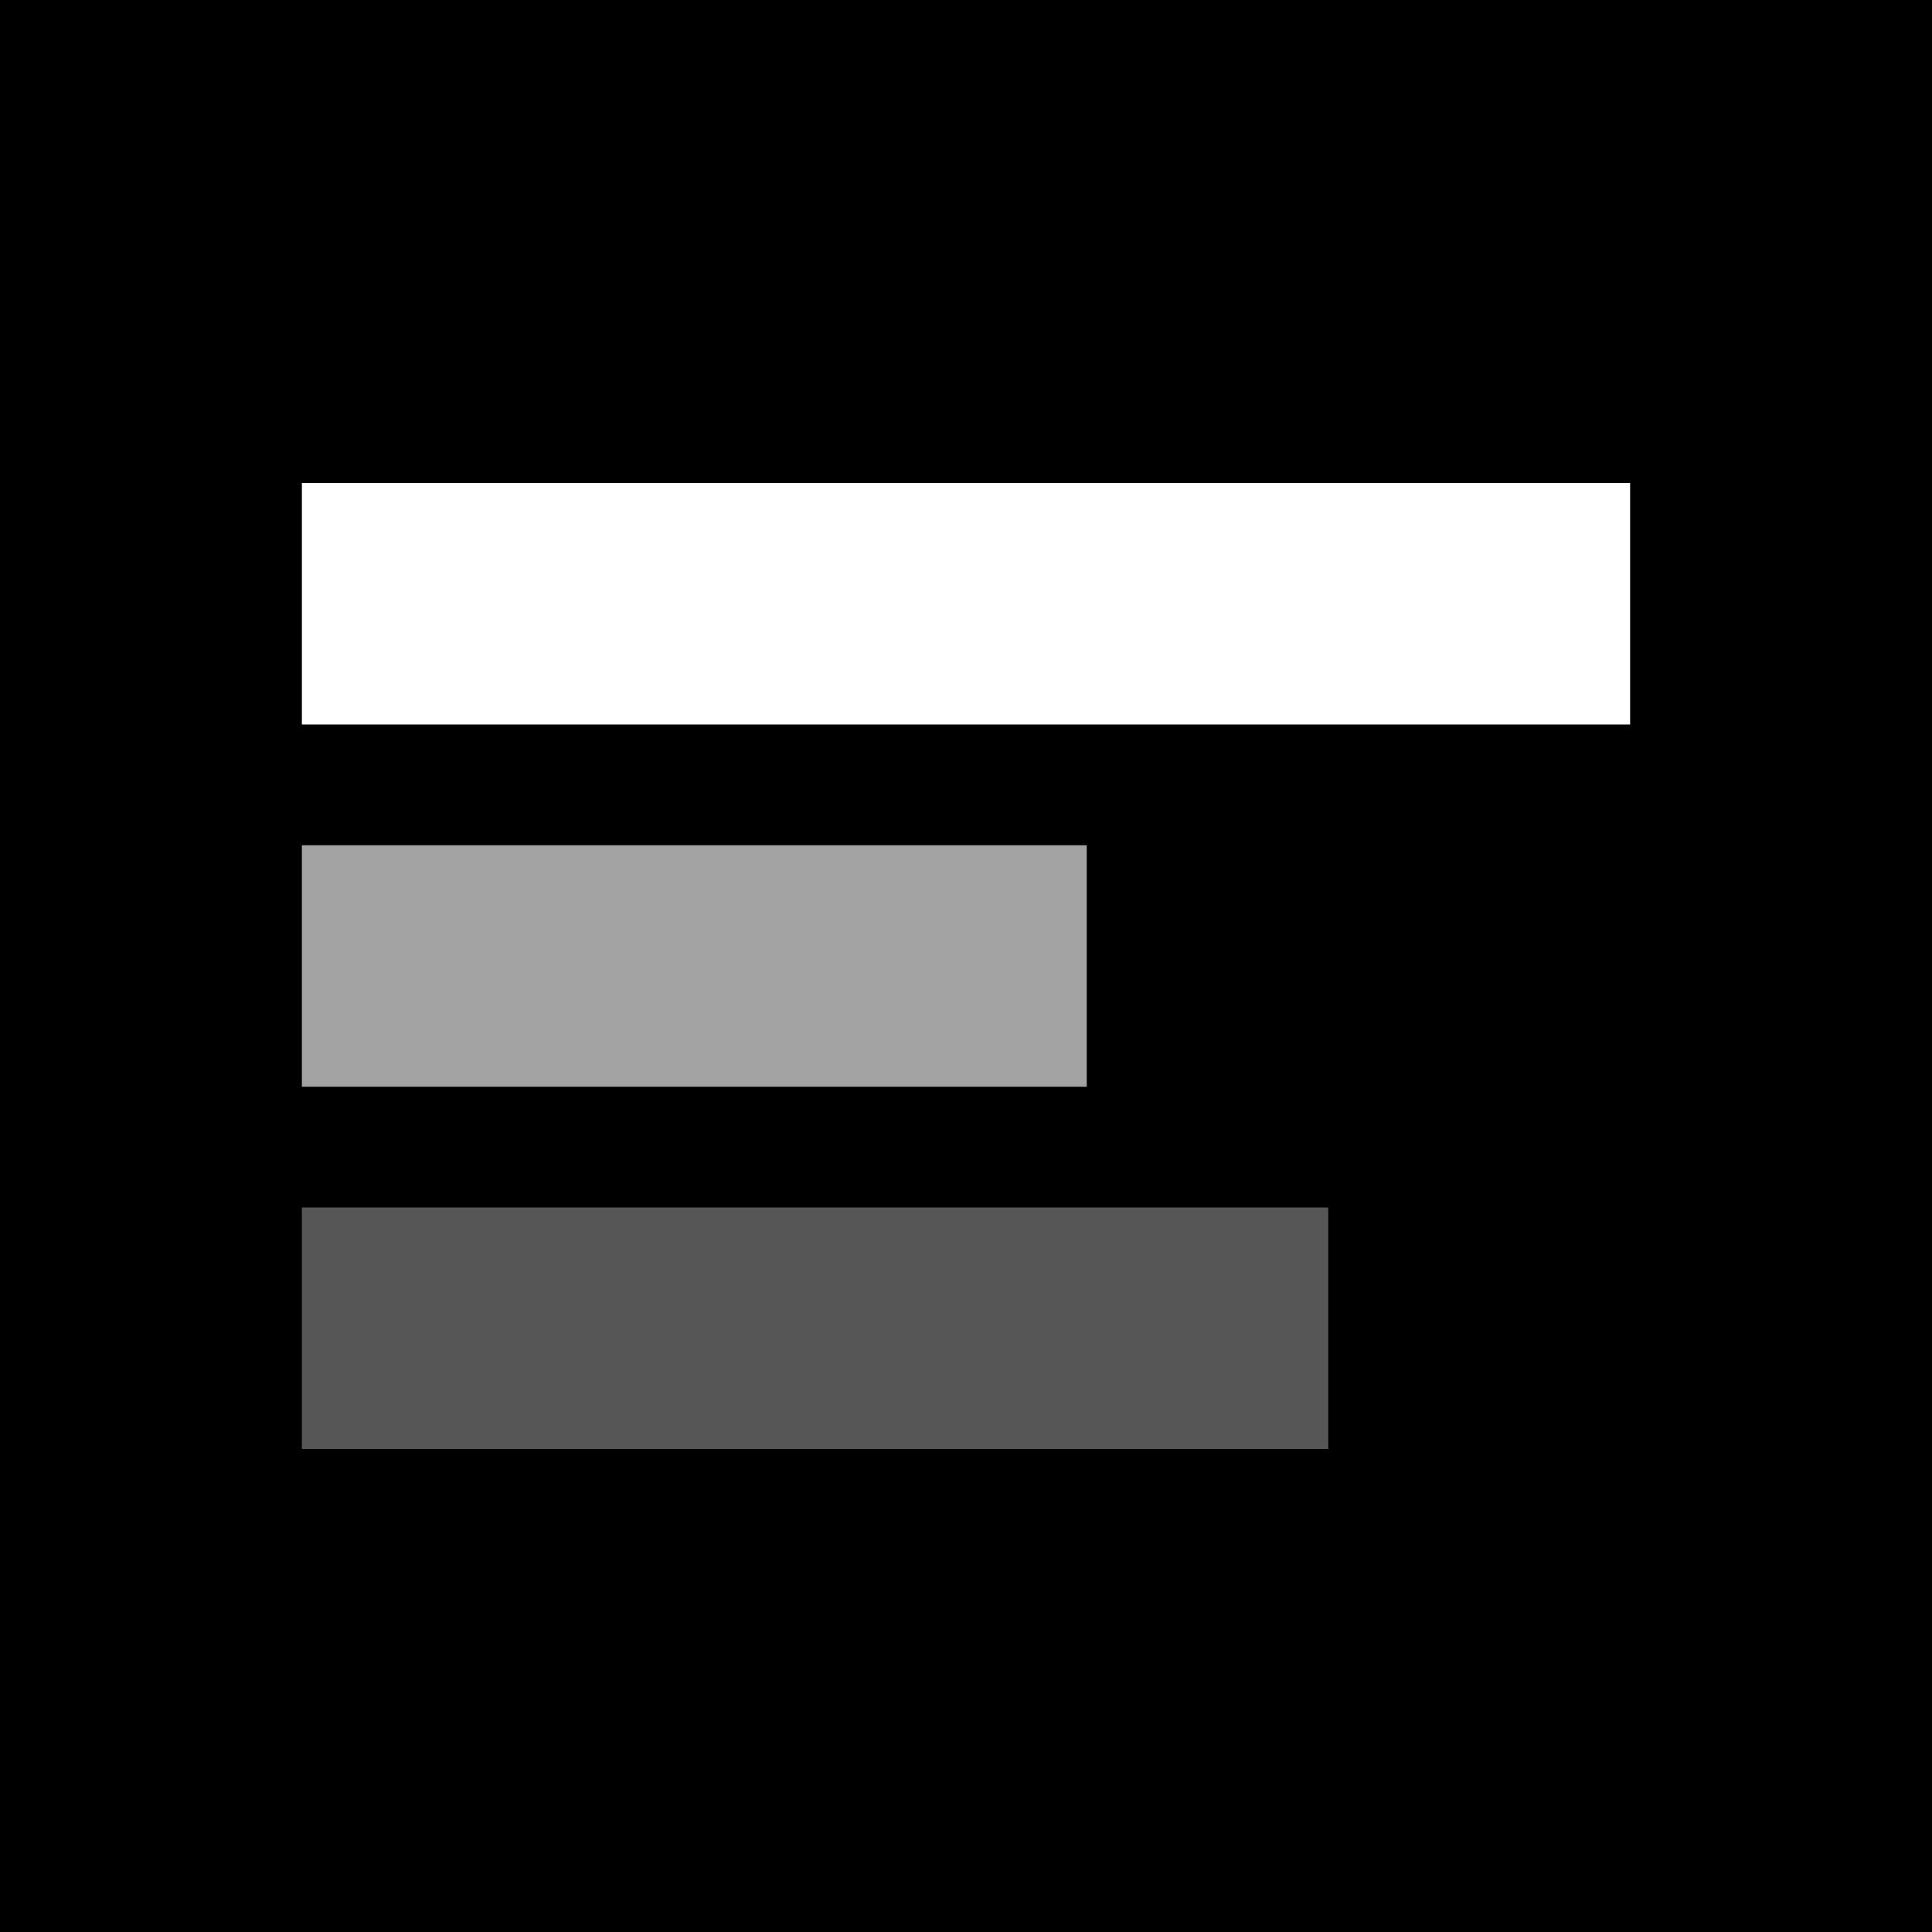
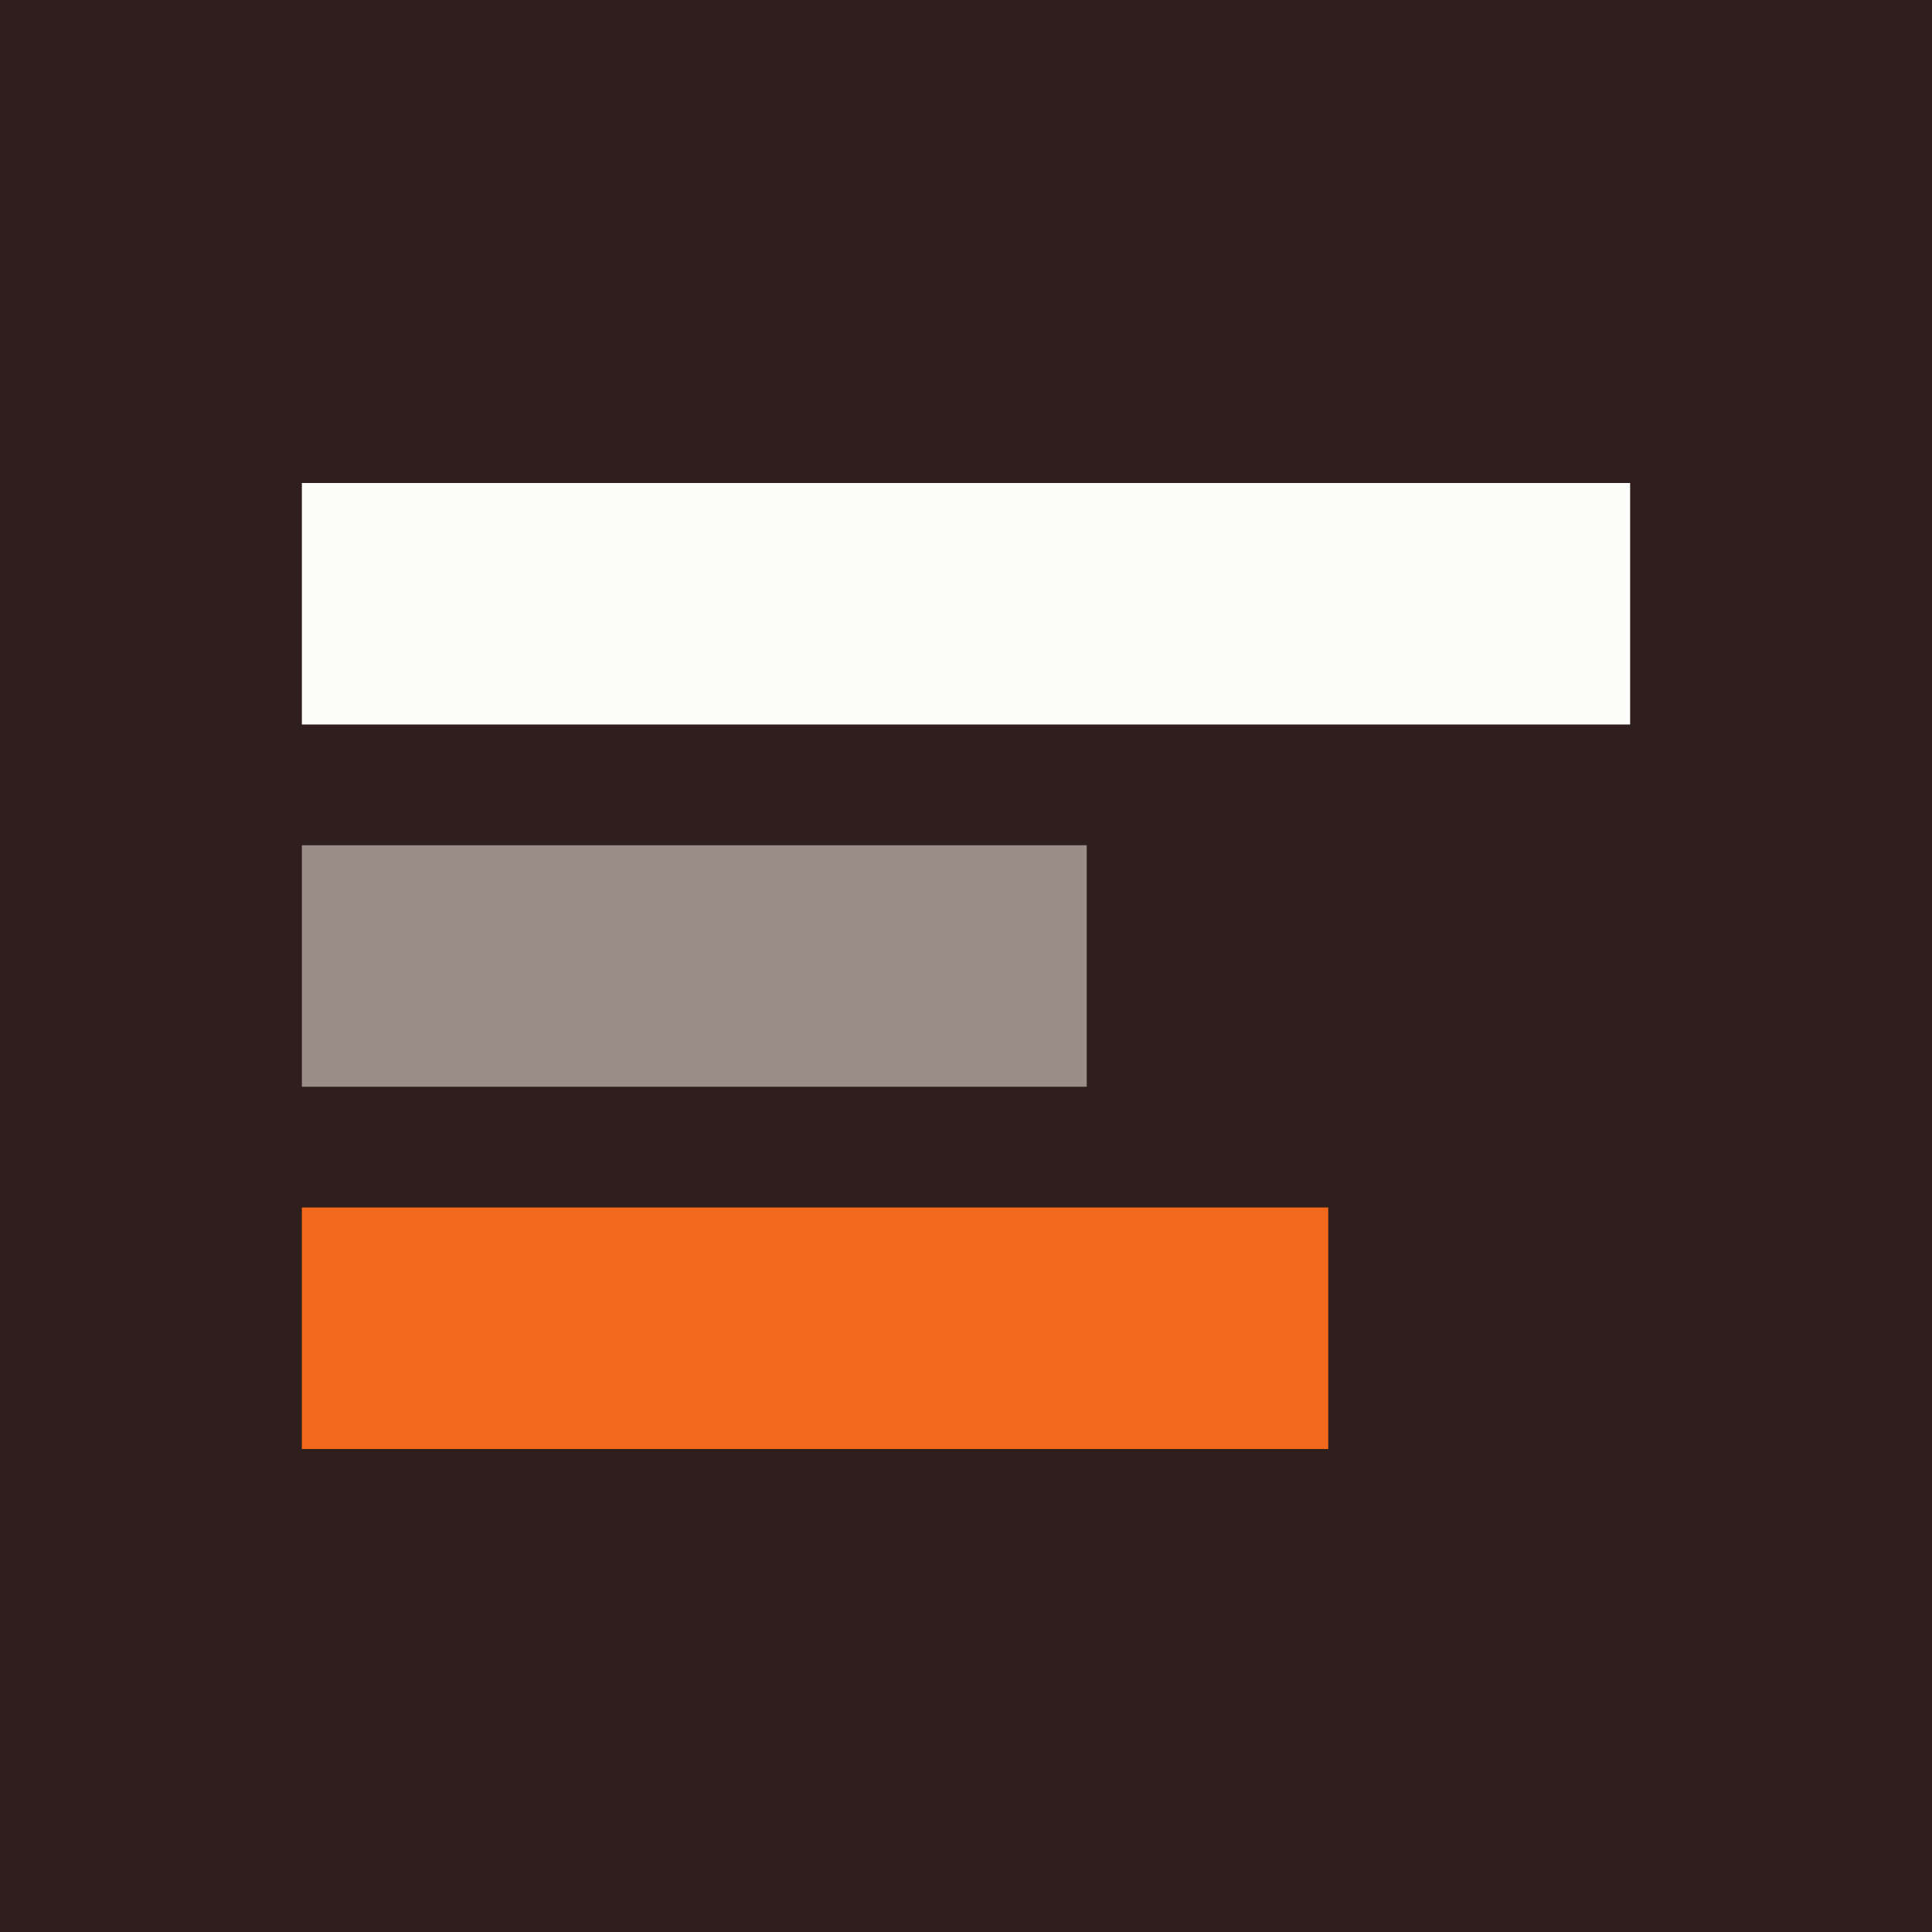
<svg xmlns="http://www.w3.org/2000/svg" viewBox="0 0 64 64">
-   <rect width="64" height="64" fill="#000000" />
-   <rect x="10" y="16" width="44" height="8" fill="#FFFFFF" />
-   <rect x="10" y="28" width="26" height="8" fill="#A3A3A3" />
-   <rect x="10" y="40" width="34" height="8" fill="#565656" />
+   <rect width="64" height="64" fill="#2E1E1C" />
+   <rect x="10" y="16" width="44" height="8" fill="#FCFCFA" />
+   <rect x="10" y="28" width="26" height="8" fill="#9B8D87" />
+   <rect x="10" y="40" width="34" height="8" fill="#F3681A" />
</svg>
